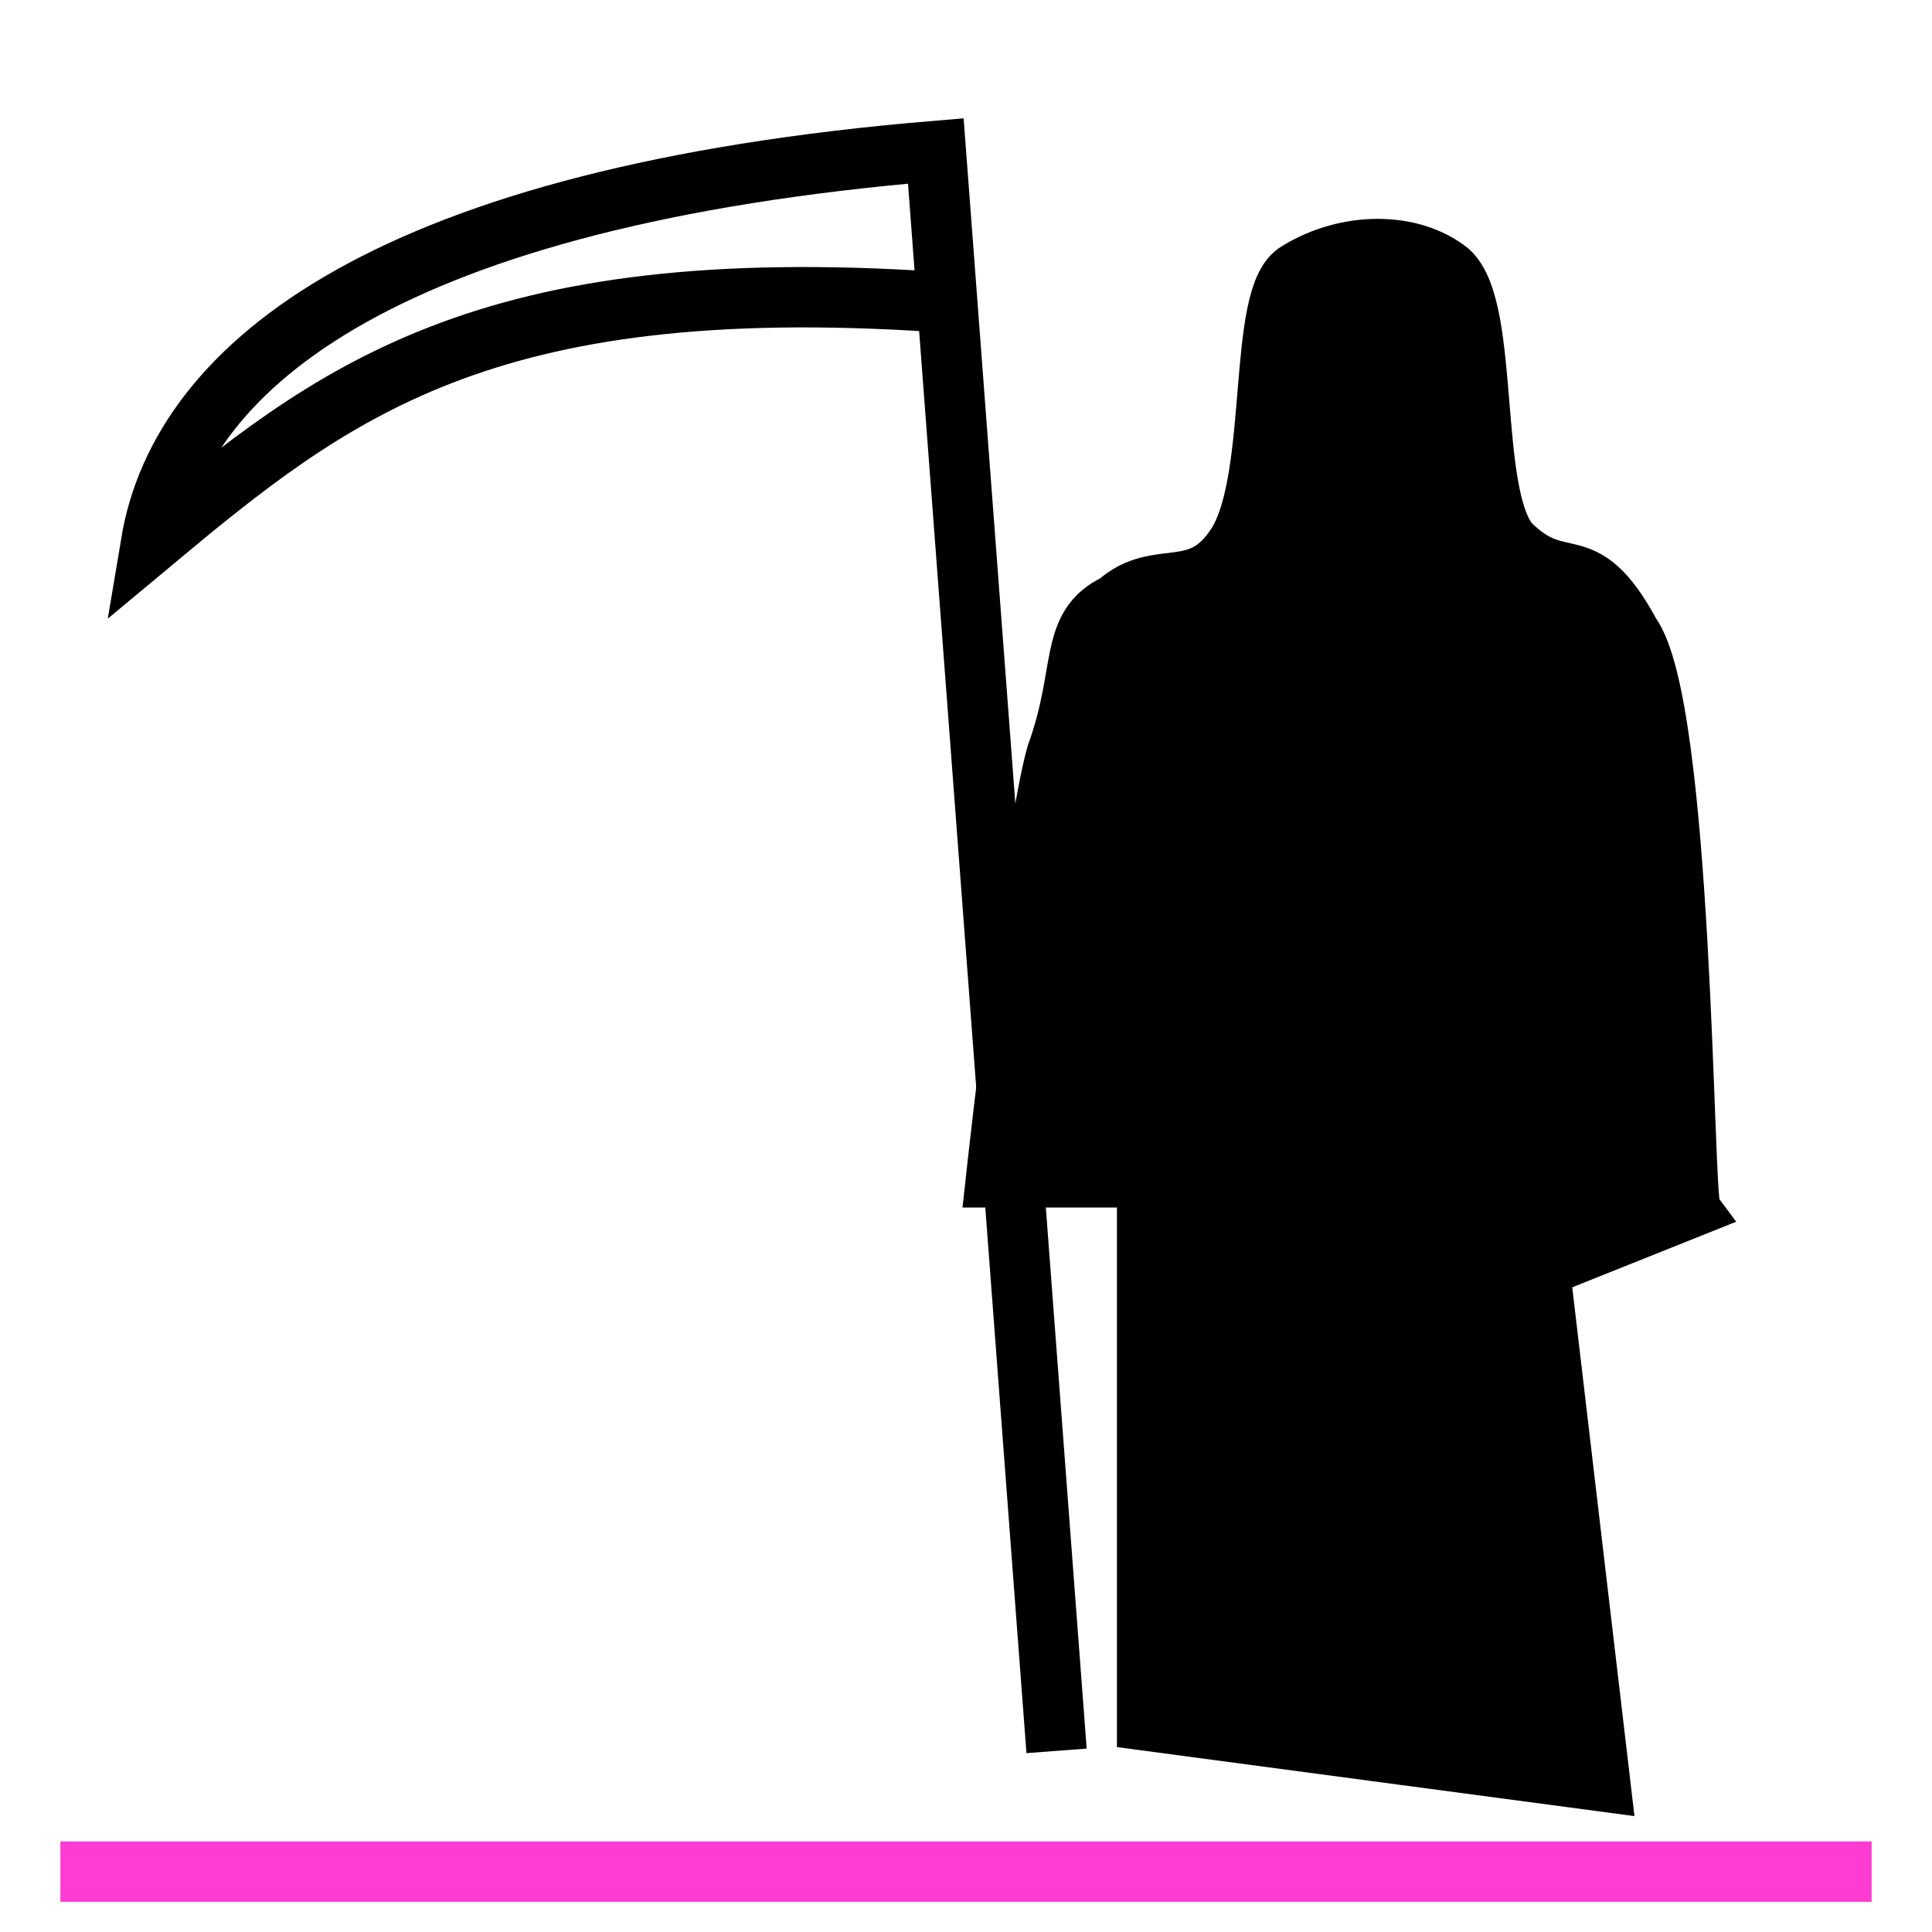
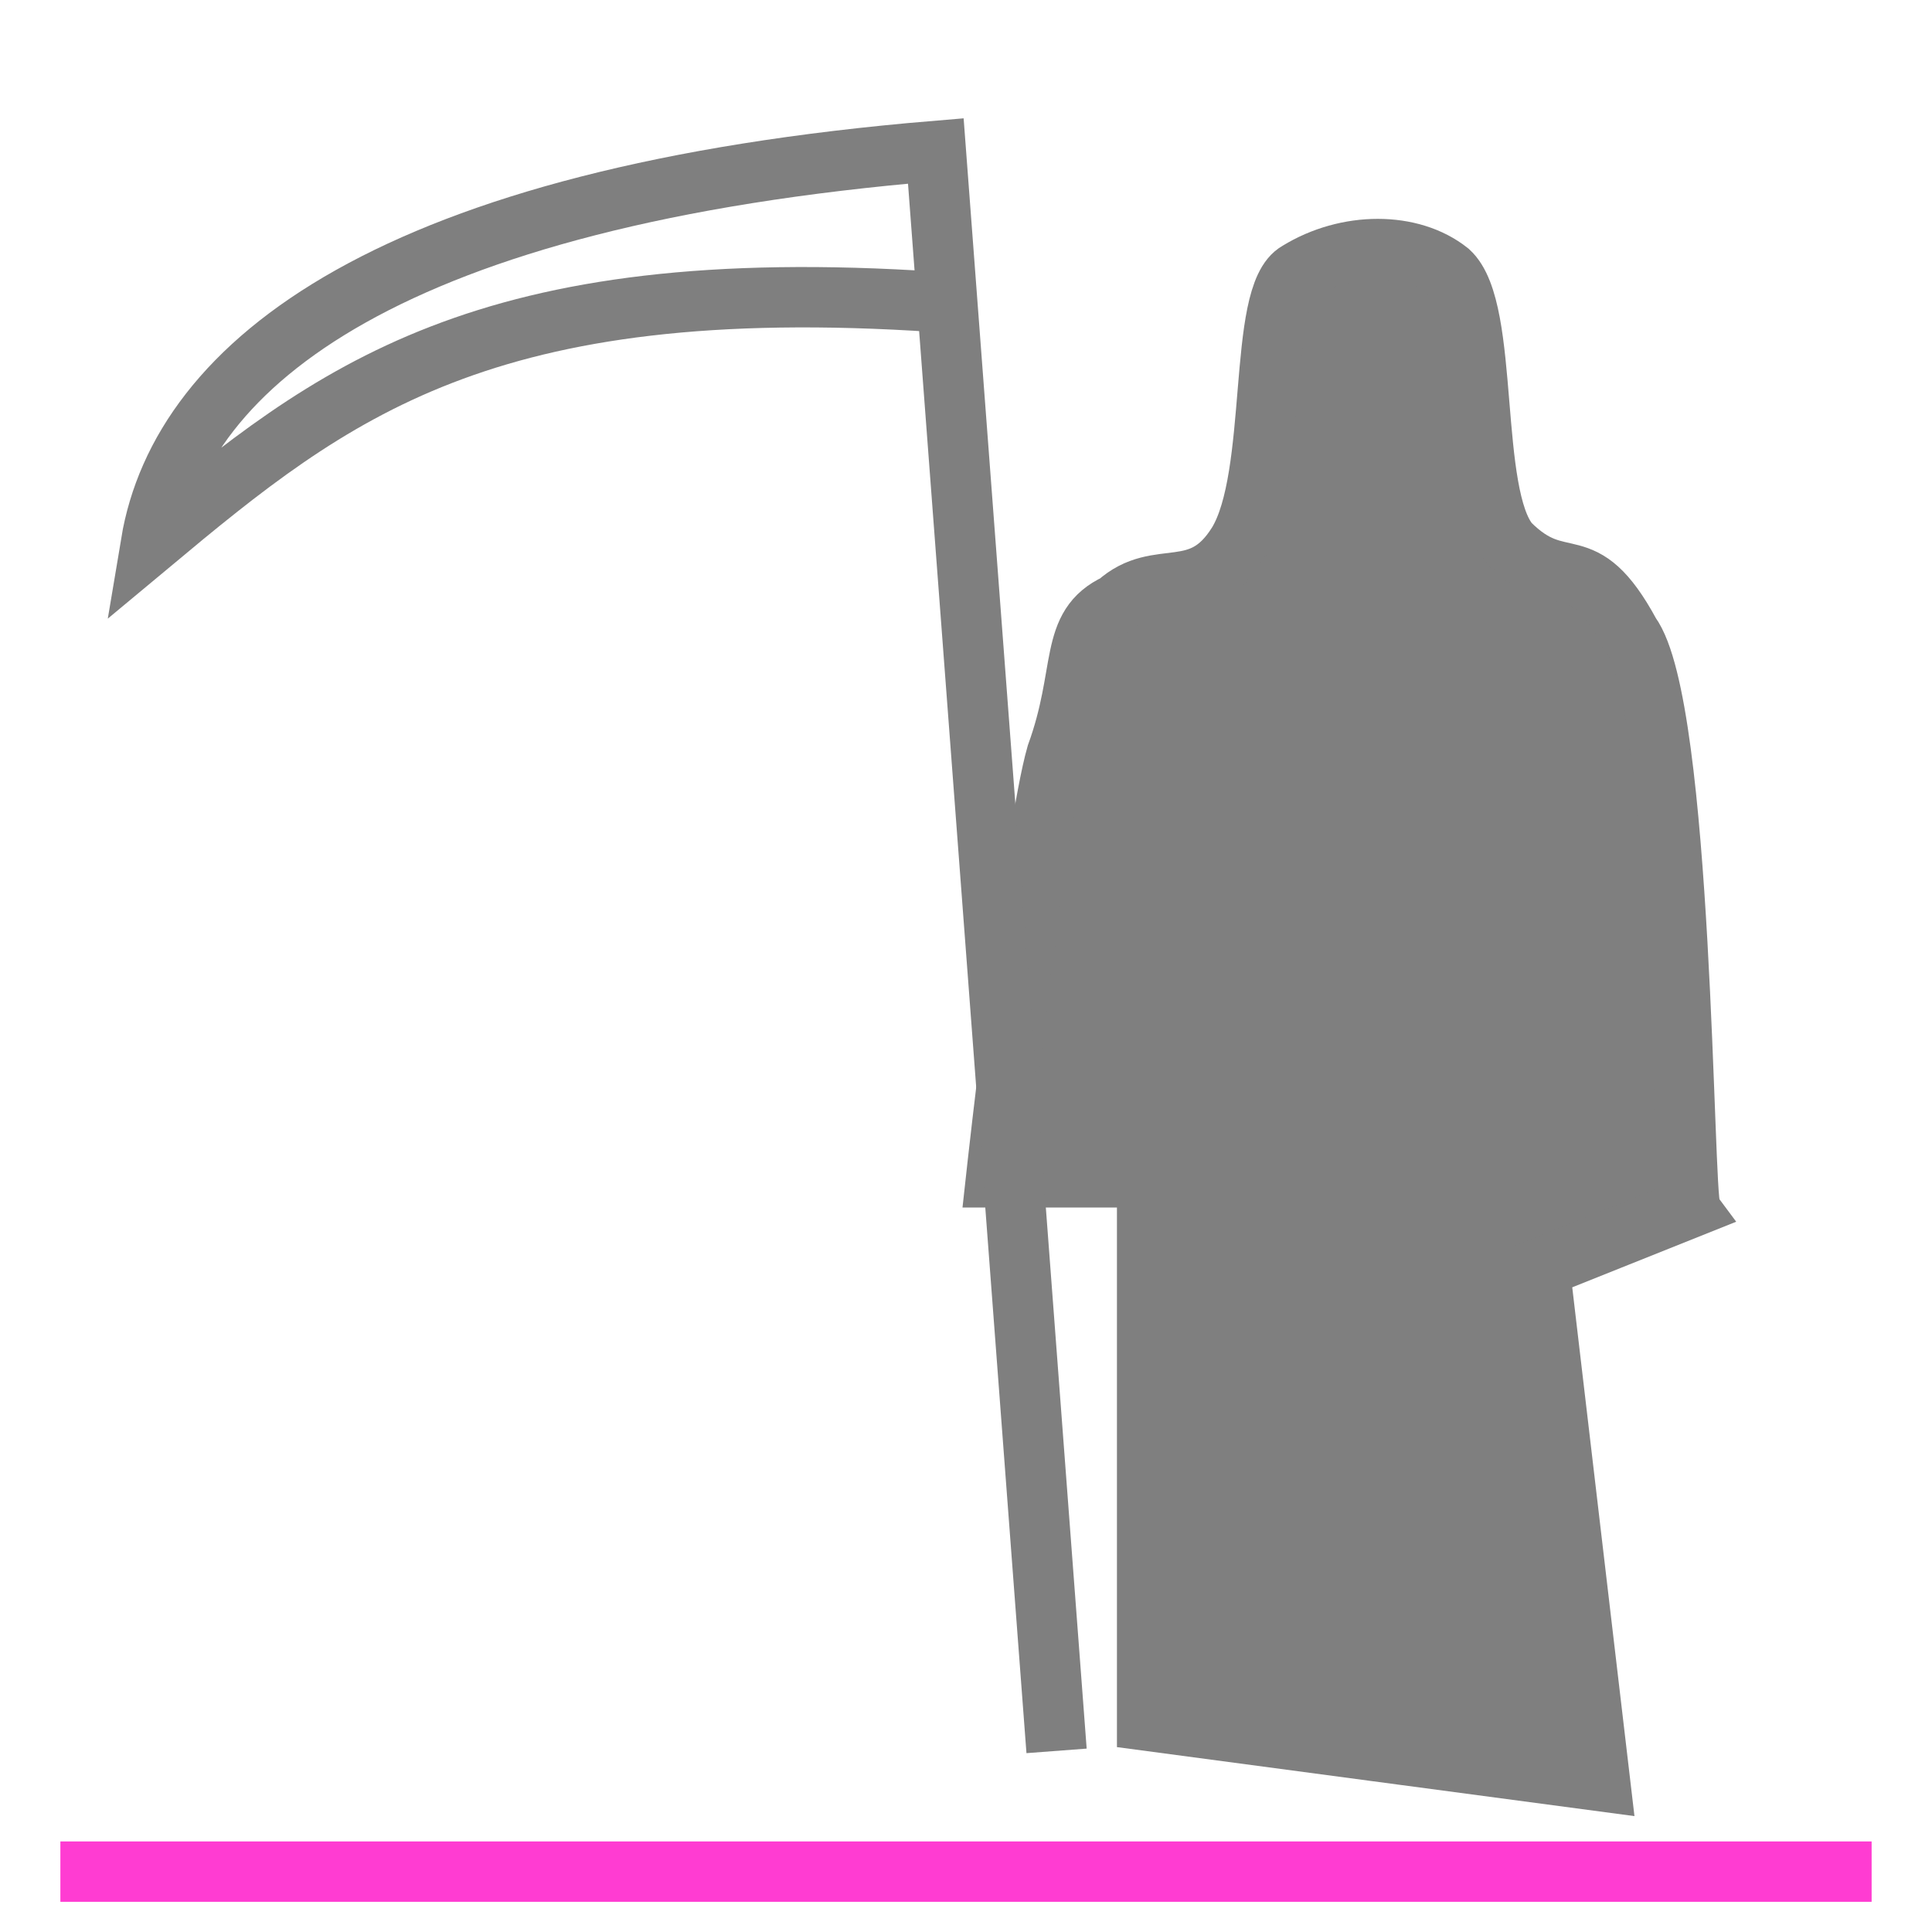
<svg xmlns="http://www.w3.org/2000/svg" width="100%" height="100%" viewBox="0 0 32 32" preserveAspectRatio="xMidYMid meet" version="1.1">
-   <path stroke="#000000" fill="#000000" d="m 16.5,19.5 c 0,0 0.625,-5.688 1,-7 c 0.5,-1.375 0.188,-2.125 1,-2.5 c 0.688,-0.625 1.375,0 2,-1 c 0.688,-1.125 0.312,-4.125 1,-4.5 c 0.812,-0.5 1.875,-0.5 2.5,0 c 0.688,0.625 0.312,3.688 1,4.5 c 0.875,0.875 1.188,0 2,1.5 c 0.875,1.188 0.875,9.312 1,9.5 l -2.5,1 l 1,8.5 l -7.5,-1 l 0,-9 z " />
-   <path stroke="#000000" fill="none" d="m 17.5,29 l -2,-26.5 c -9,0.75 -12.5,3.5 -13,6.5 c 3,-2.5 5.5,-4.5 13,-4 " />
+   <path stroke="#7f7f7f" fill="#7f7f7f" d="m 16.5,19.5 c 0,0 0.625,-5.688 1,-7 c 0.5,-1.375 0.188,-2.125 1,-2.5 c 0.688,-0.625 1.375,0 2,-1 c 0.688,-1.125 0.312,-4.125 1,-4.5 c 0.812,-0.5 1.875,-0.5 2.5,0 c 0.688,0.625 0.312,3.688 1,4.5 c 0.875,0.875 1.188,0 2,1.5 c 0.875,1.188 0.875,9.312 1,9.5 l -2.5,1 l 1,8.5 l -7.5,-1 l 0,-9 z " />
+   <path stroke="#7f7f7f" fill="none" d="m 17.5,29 l -2,-26.5 c -9,0.75 -12.5,3.5 -13,6.5 c 3,-2.5 5.5,-4.5 13,-4 " />
  <path stroke="#ff3cd2" fill="none" d="m 1,31 l 30,0 " />
</svg>
